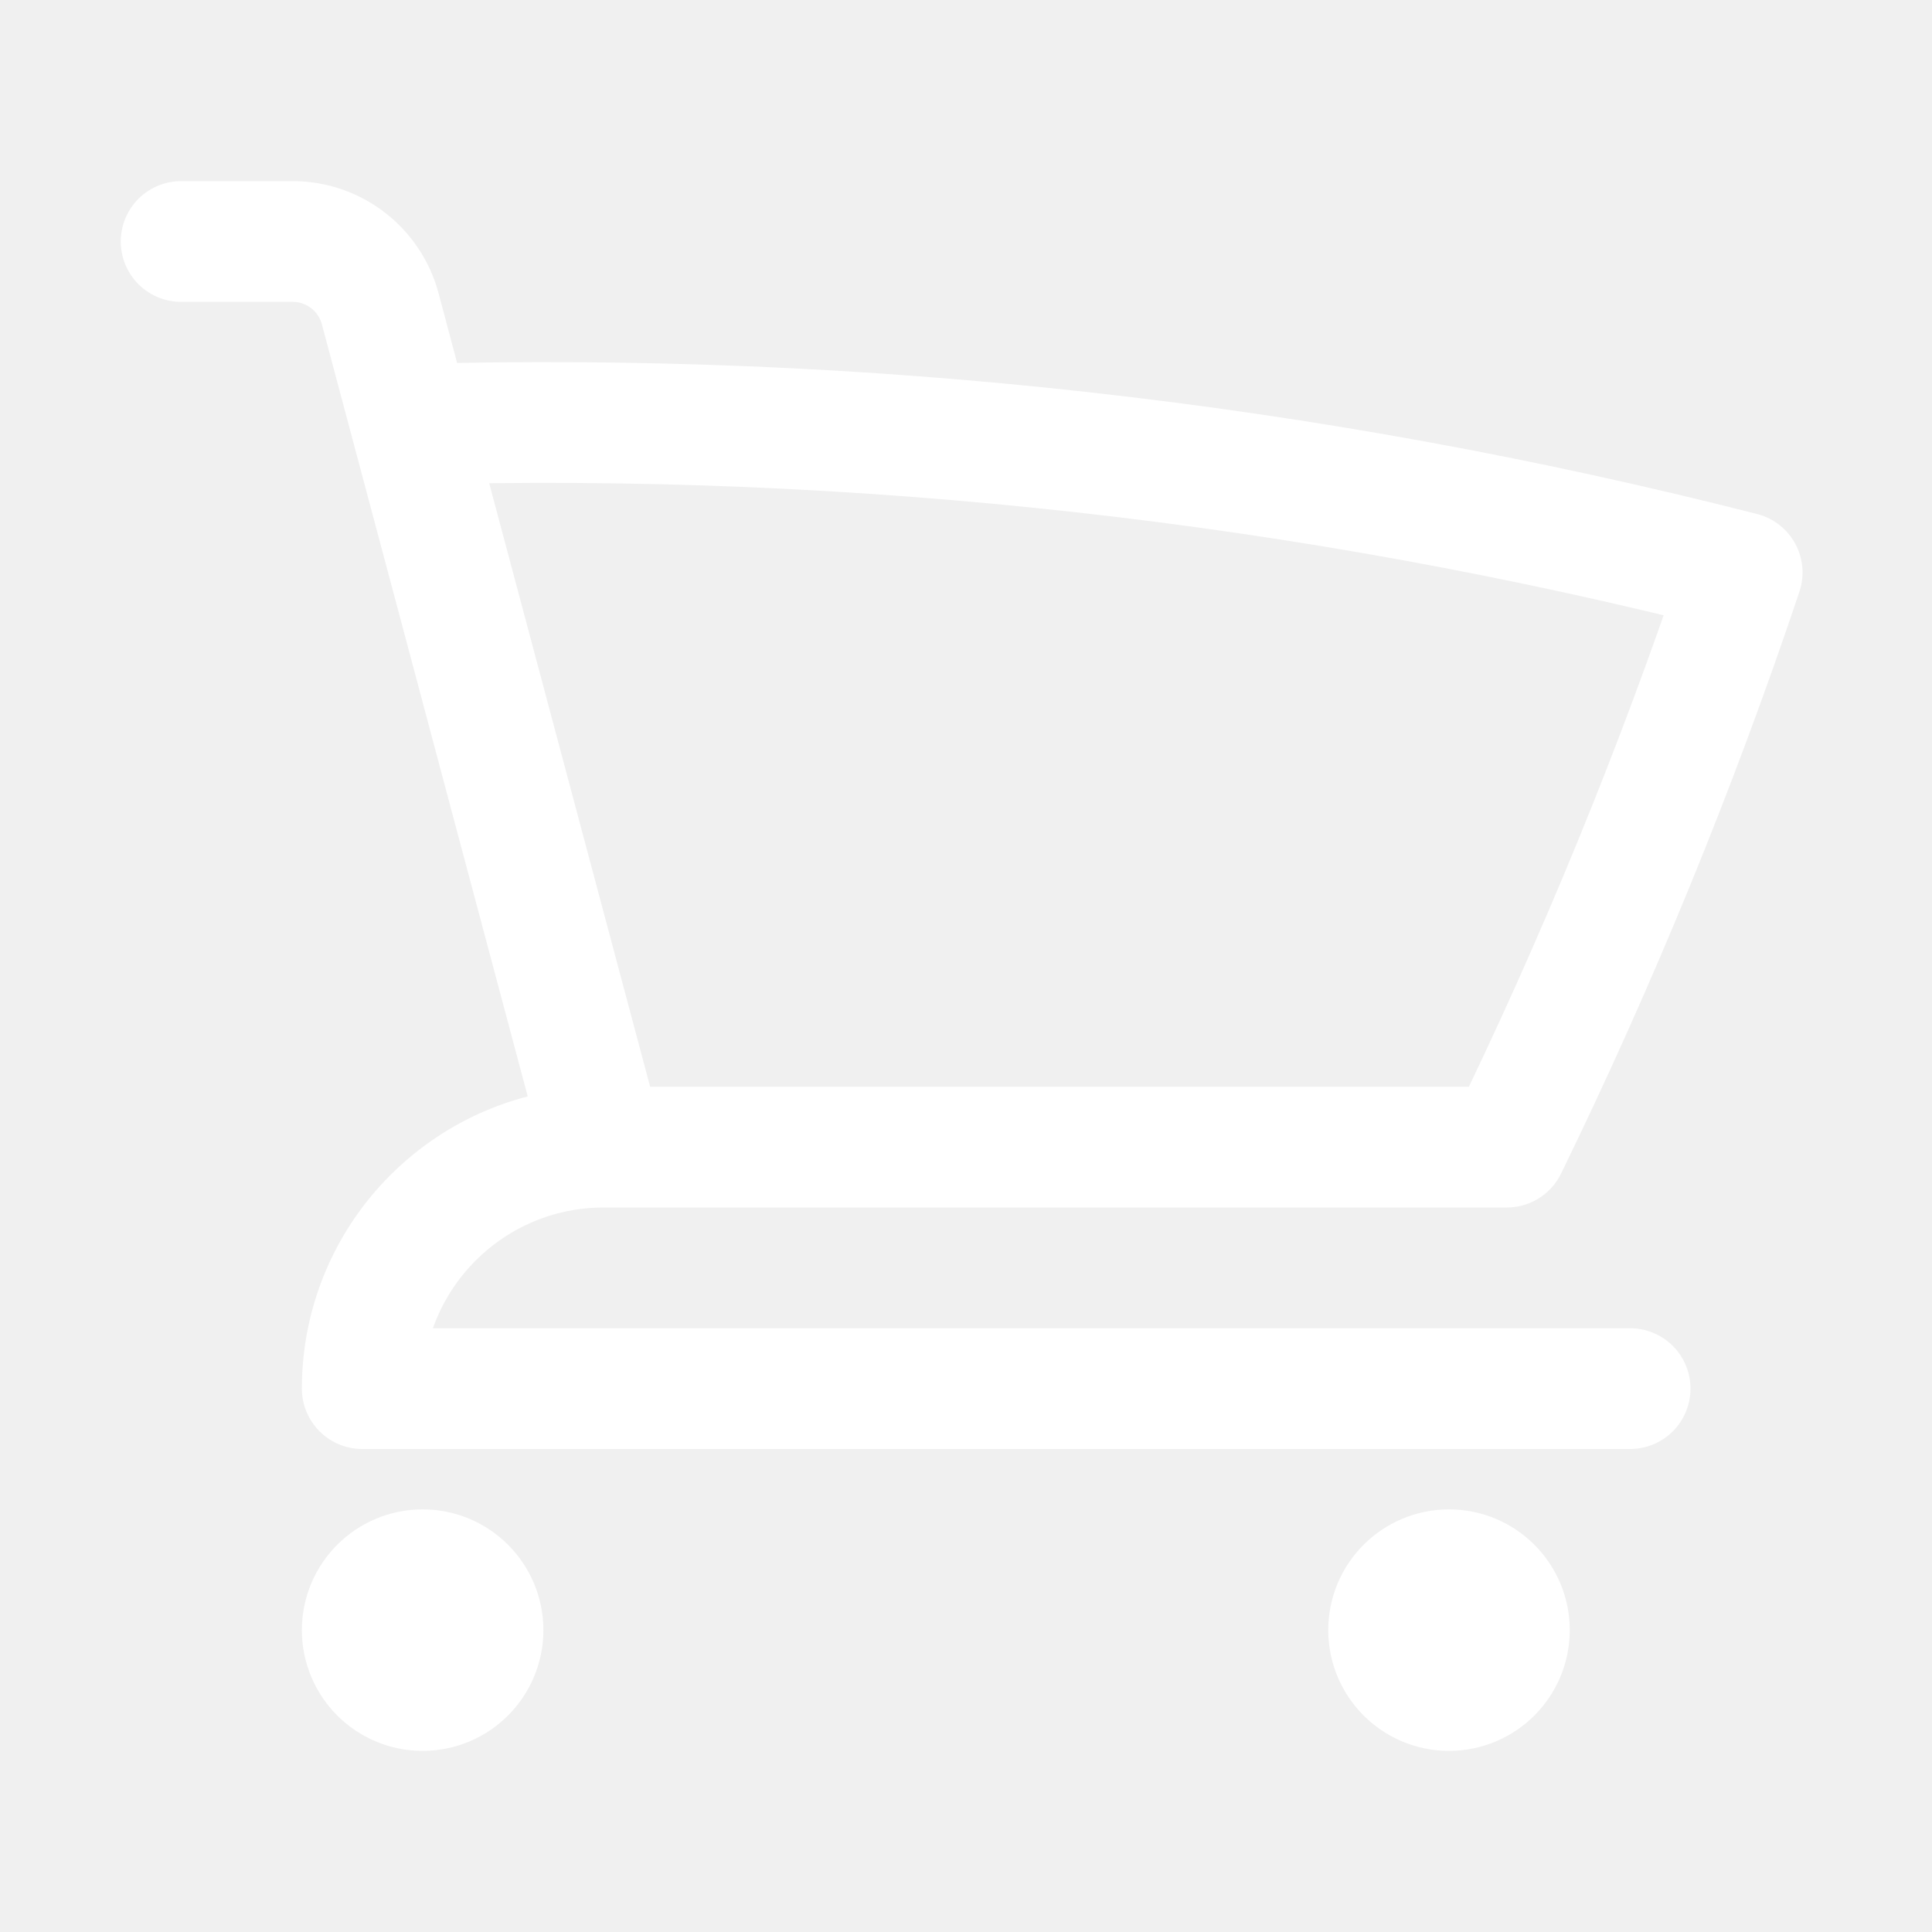
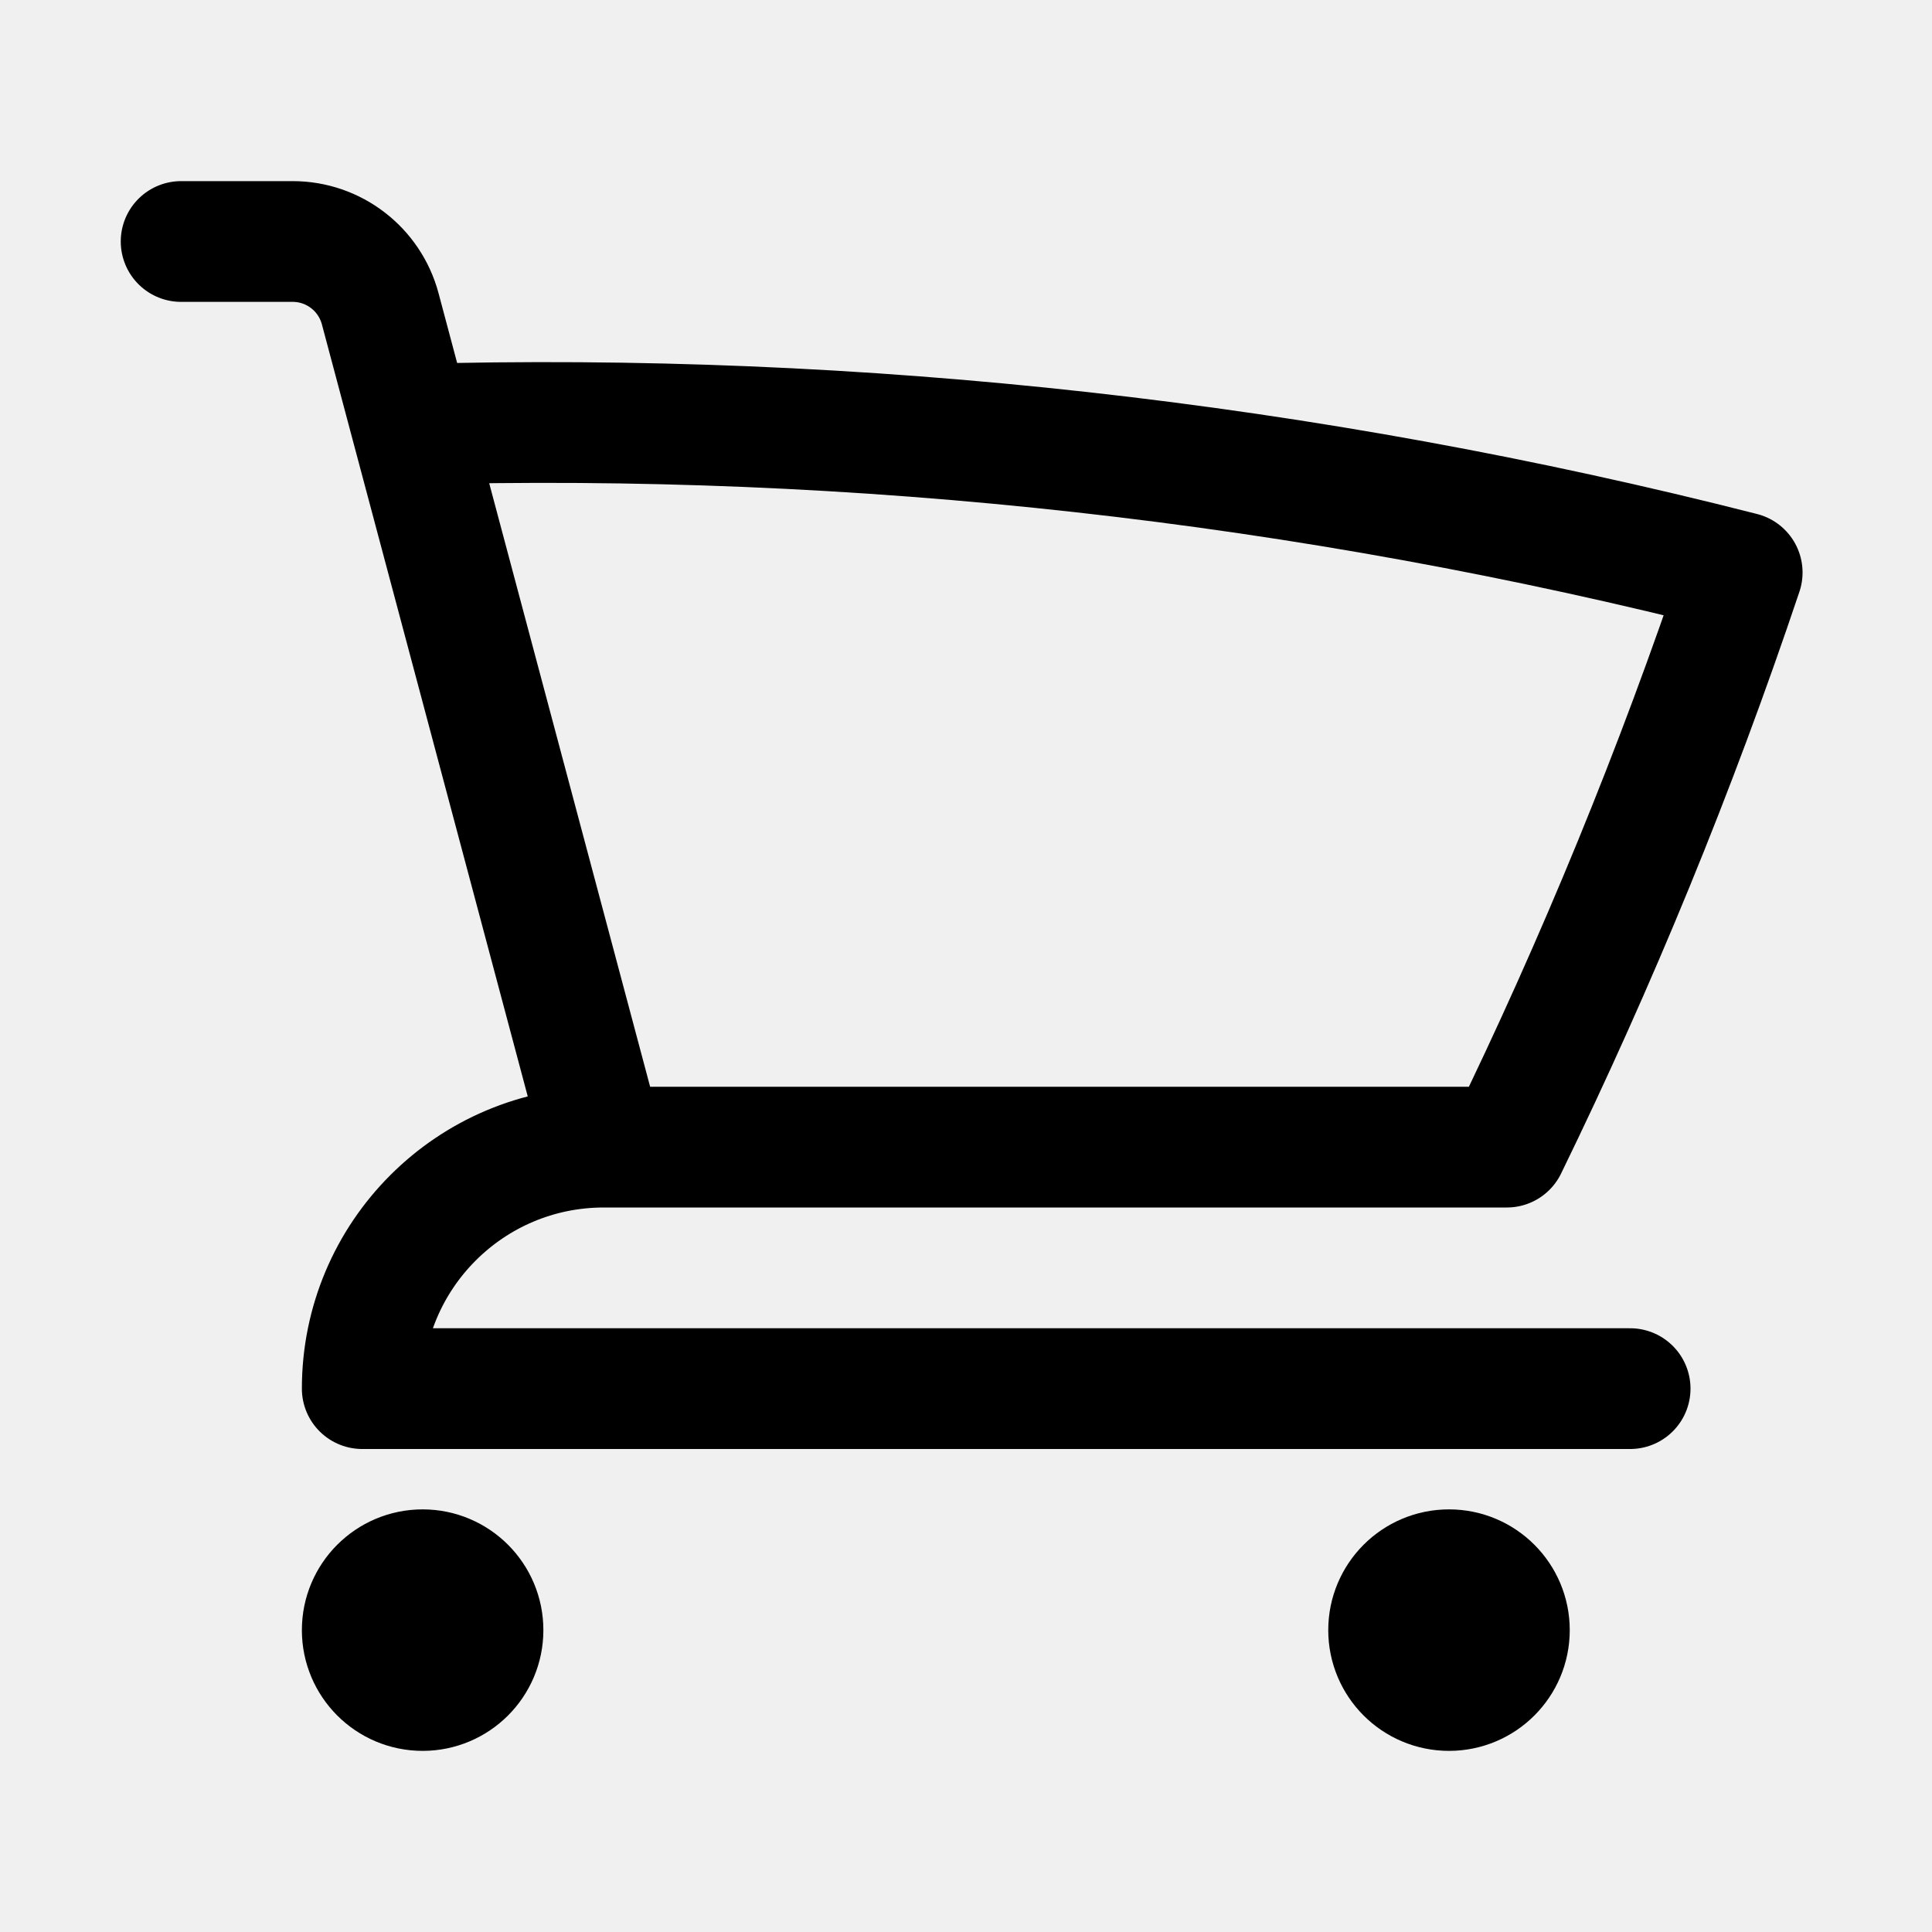
- <svg xmlns="http://www.w3.org/2000/svg" fill="none" viewBox="0 0 24 24" stroke-width="1.5" stroke="white" class="w-10 h-6">
+ <svg xmlns="http://www.w3.org/2000/svg" fill="none" viewBox="0 0 24 24" stroke-width="1.5" stroke="black" class="w-10 h-6">
  <path stroke-linecap="round" stroke-linejoin="round" d="M2.25 3h1.386c.51 0 .955.343 1.087.835l.383 1.437M7.5 14.25a3 3 0 0 0-3 3h15.75m-12.75-3h11.218c1.121-2.3 2.1-4.684 2.924-7.138a60.114 60.114 0 0 0-16.536-1.84M7.5 14.25 5.106 5.272M6 20.25a.75.75 0 1 1-1.5 0 .75.75 0 0 1 1.5 0Zm12.75 0a.75.75 0 1 1-1.5 0 .75.75 0 0 1 1.5 0Z" />
</svg>
